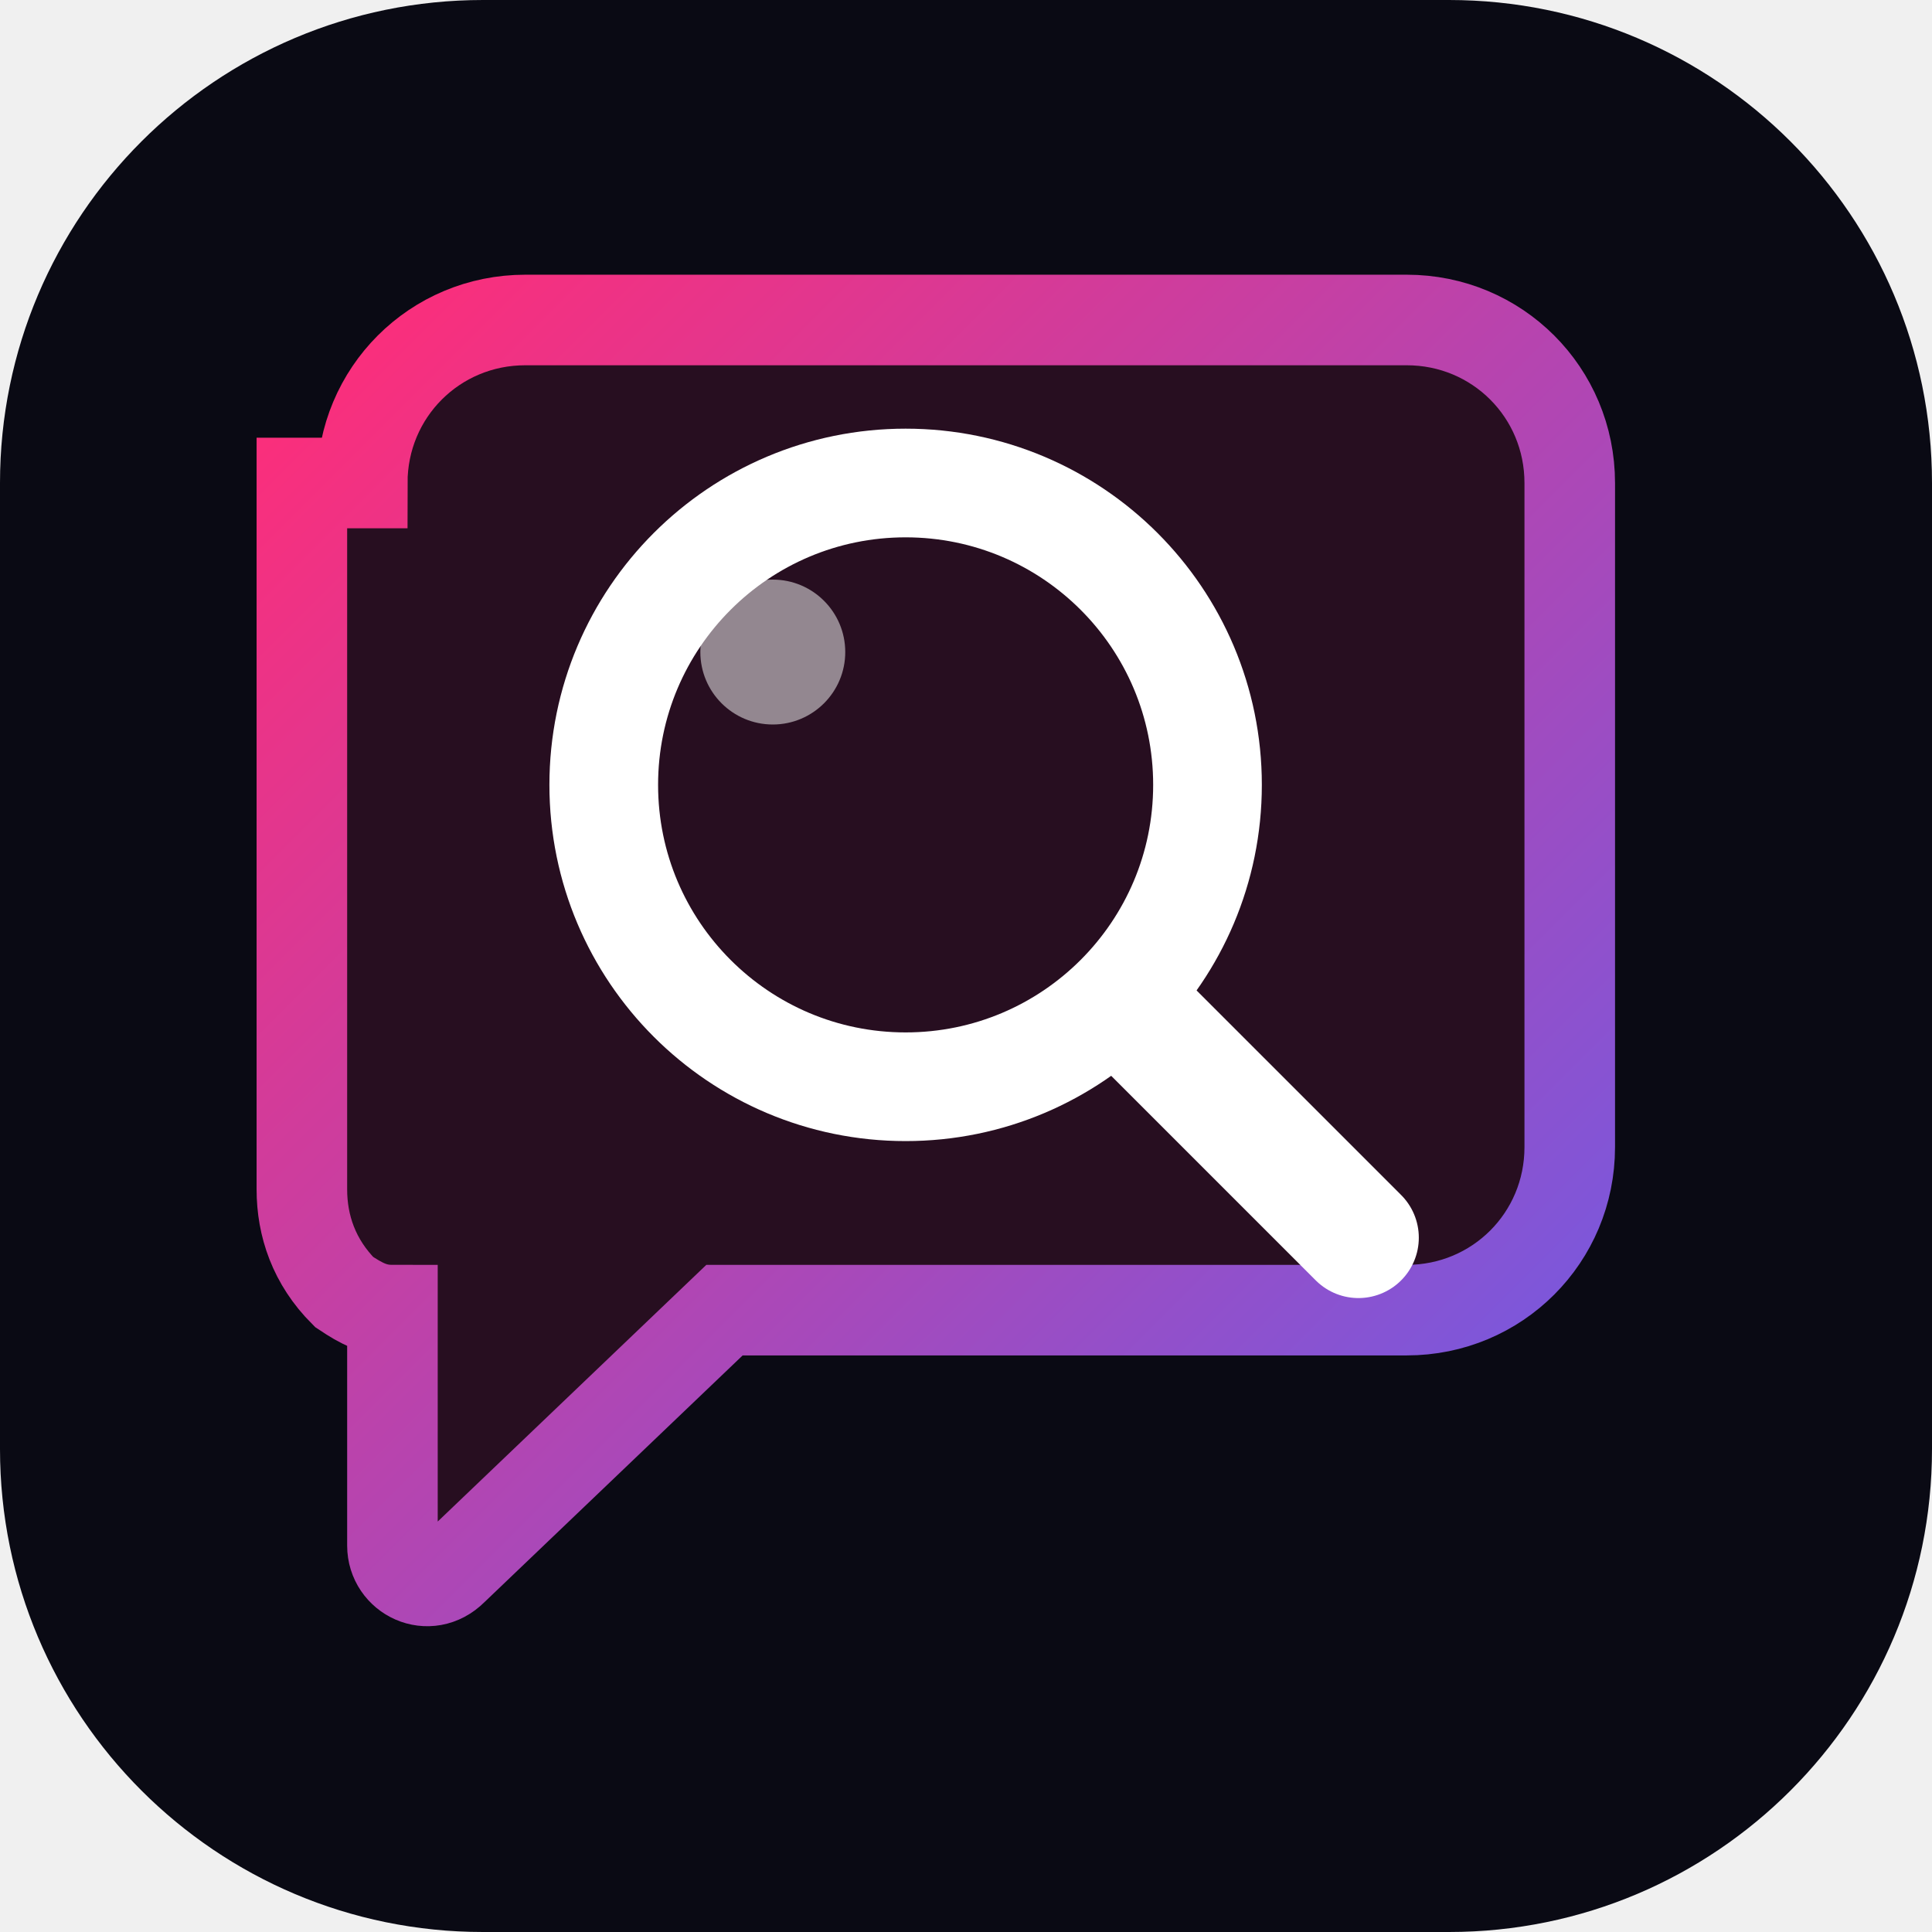
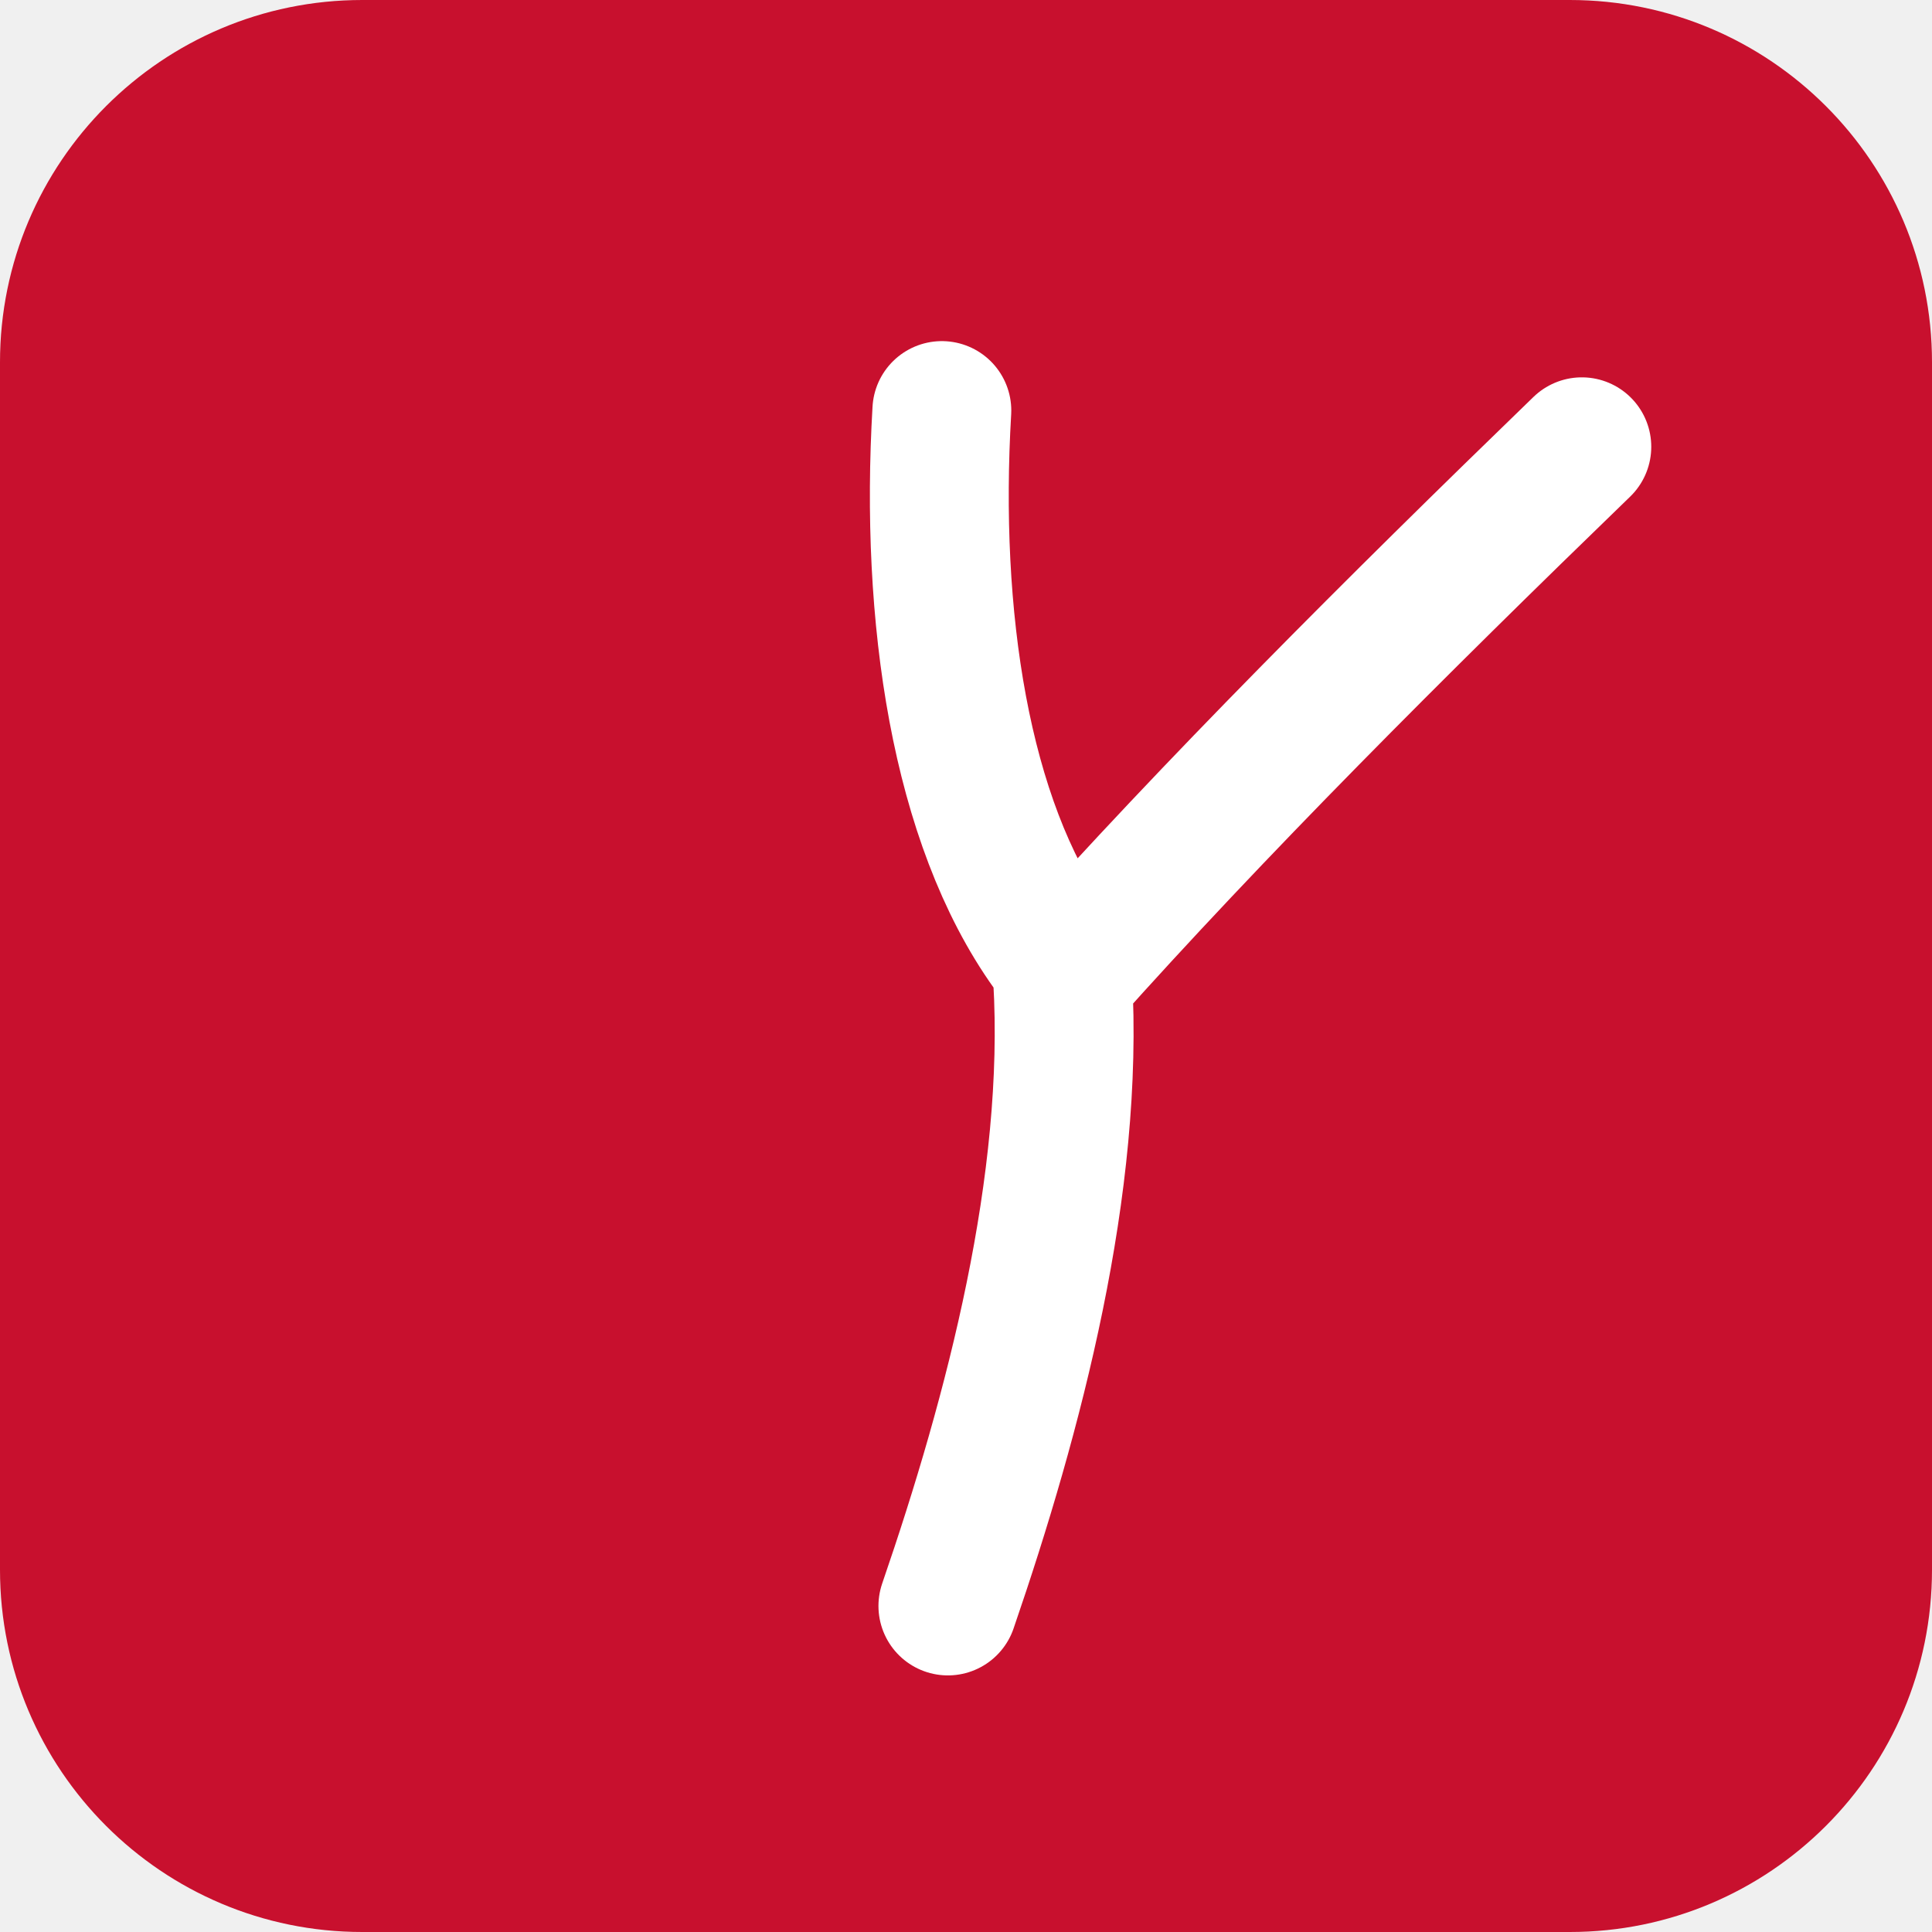
<svg xmlns="http://www.w3.org/2000/svg" viewBox="0 0 32 32" width="32" height="32">
-   <defs>
-     <linearGradient id="g" x1="0" y1="0" x2="1" y2="1">
-       <stop offset="0%" stop-color="#FF2D78" />
-       <stop offset="100%" stop-color="#6C5CE7" />
-     </linearGradient>
-   </defs>
-   <rect width="32" height="32" rx="8" fill="#0A0A14" />
-   <path d="M6 8c0-1.5 1.2-2.7 2.7-2.7h14.6c1.5 0 2.7 1.2 2.7 2.7v11c0 1.5-1.2 2.7-2.7 2.7H12l-4.5 4.3c-.4.4-1 .1-1-.4v-3.9c-.3 0-.5-.1-.8-.3-.5-.5-.7-1.1-.7-1.7V8z" fill="rgba(255,45,120,0.12)" stroke="url(#g)" stroke-width="1.5" />
-   <circle cx="15" cy="13" r="5" fill="none" stroke="#fff" stroke-width="1.8" />
-   <line x1="18.8" y1="16.8" x2="22.5" y2="20.5" stroke="#fff" stroke-width="2" stroke-linecap="round" />
-   <circle cx="12.8" cy="10.8" r="1.2" fill="rgba(255,255,255,0.5)" />
+   <rect width="32" height="32" rx="6" fill="#C8102E" />
+   <path d="M15.6 6.8C15.4 10.2 15.9 13.6 17.4 15.7M26.2 7.4C23.1 10.4 20.1 13.4 17.6 16.2C17.8 19.6 16.8 23.4 15.7 26.6" fill="none" stroke="#fff" stroke-width="2.3" stroke-linecap="round" stroke-linejoin="round" />
</svg>
